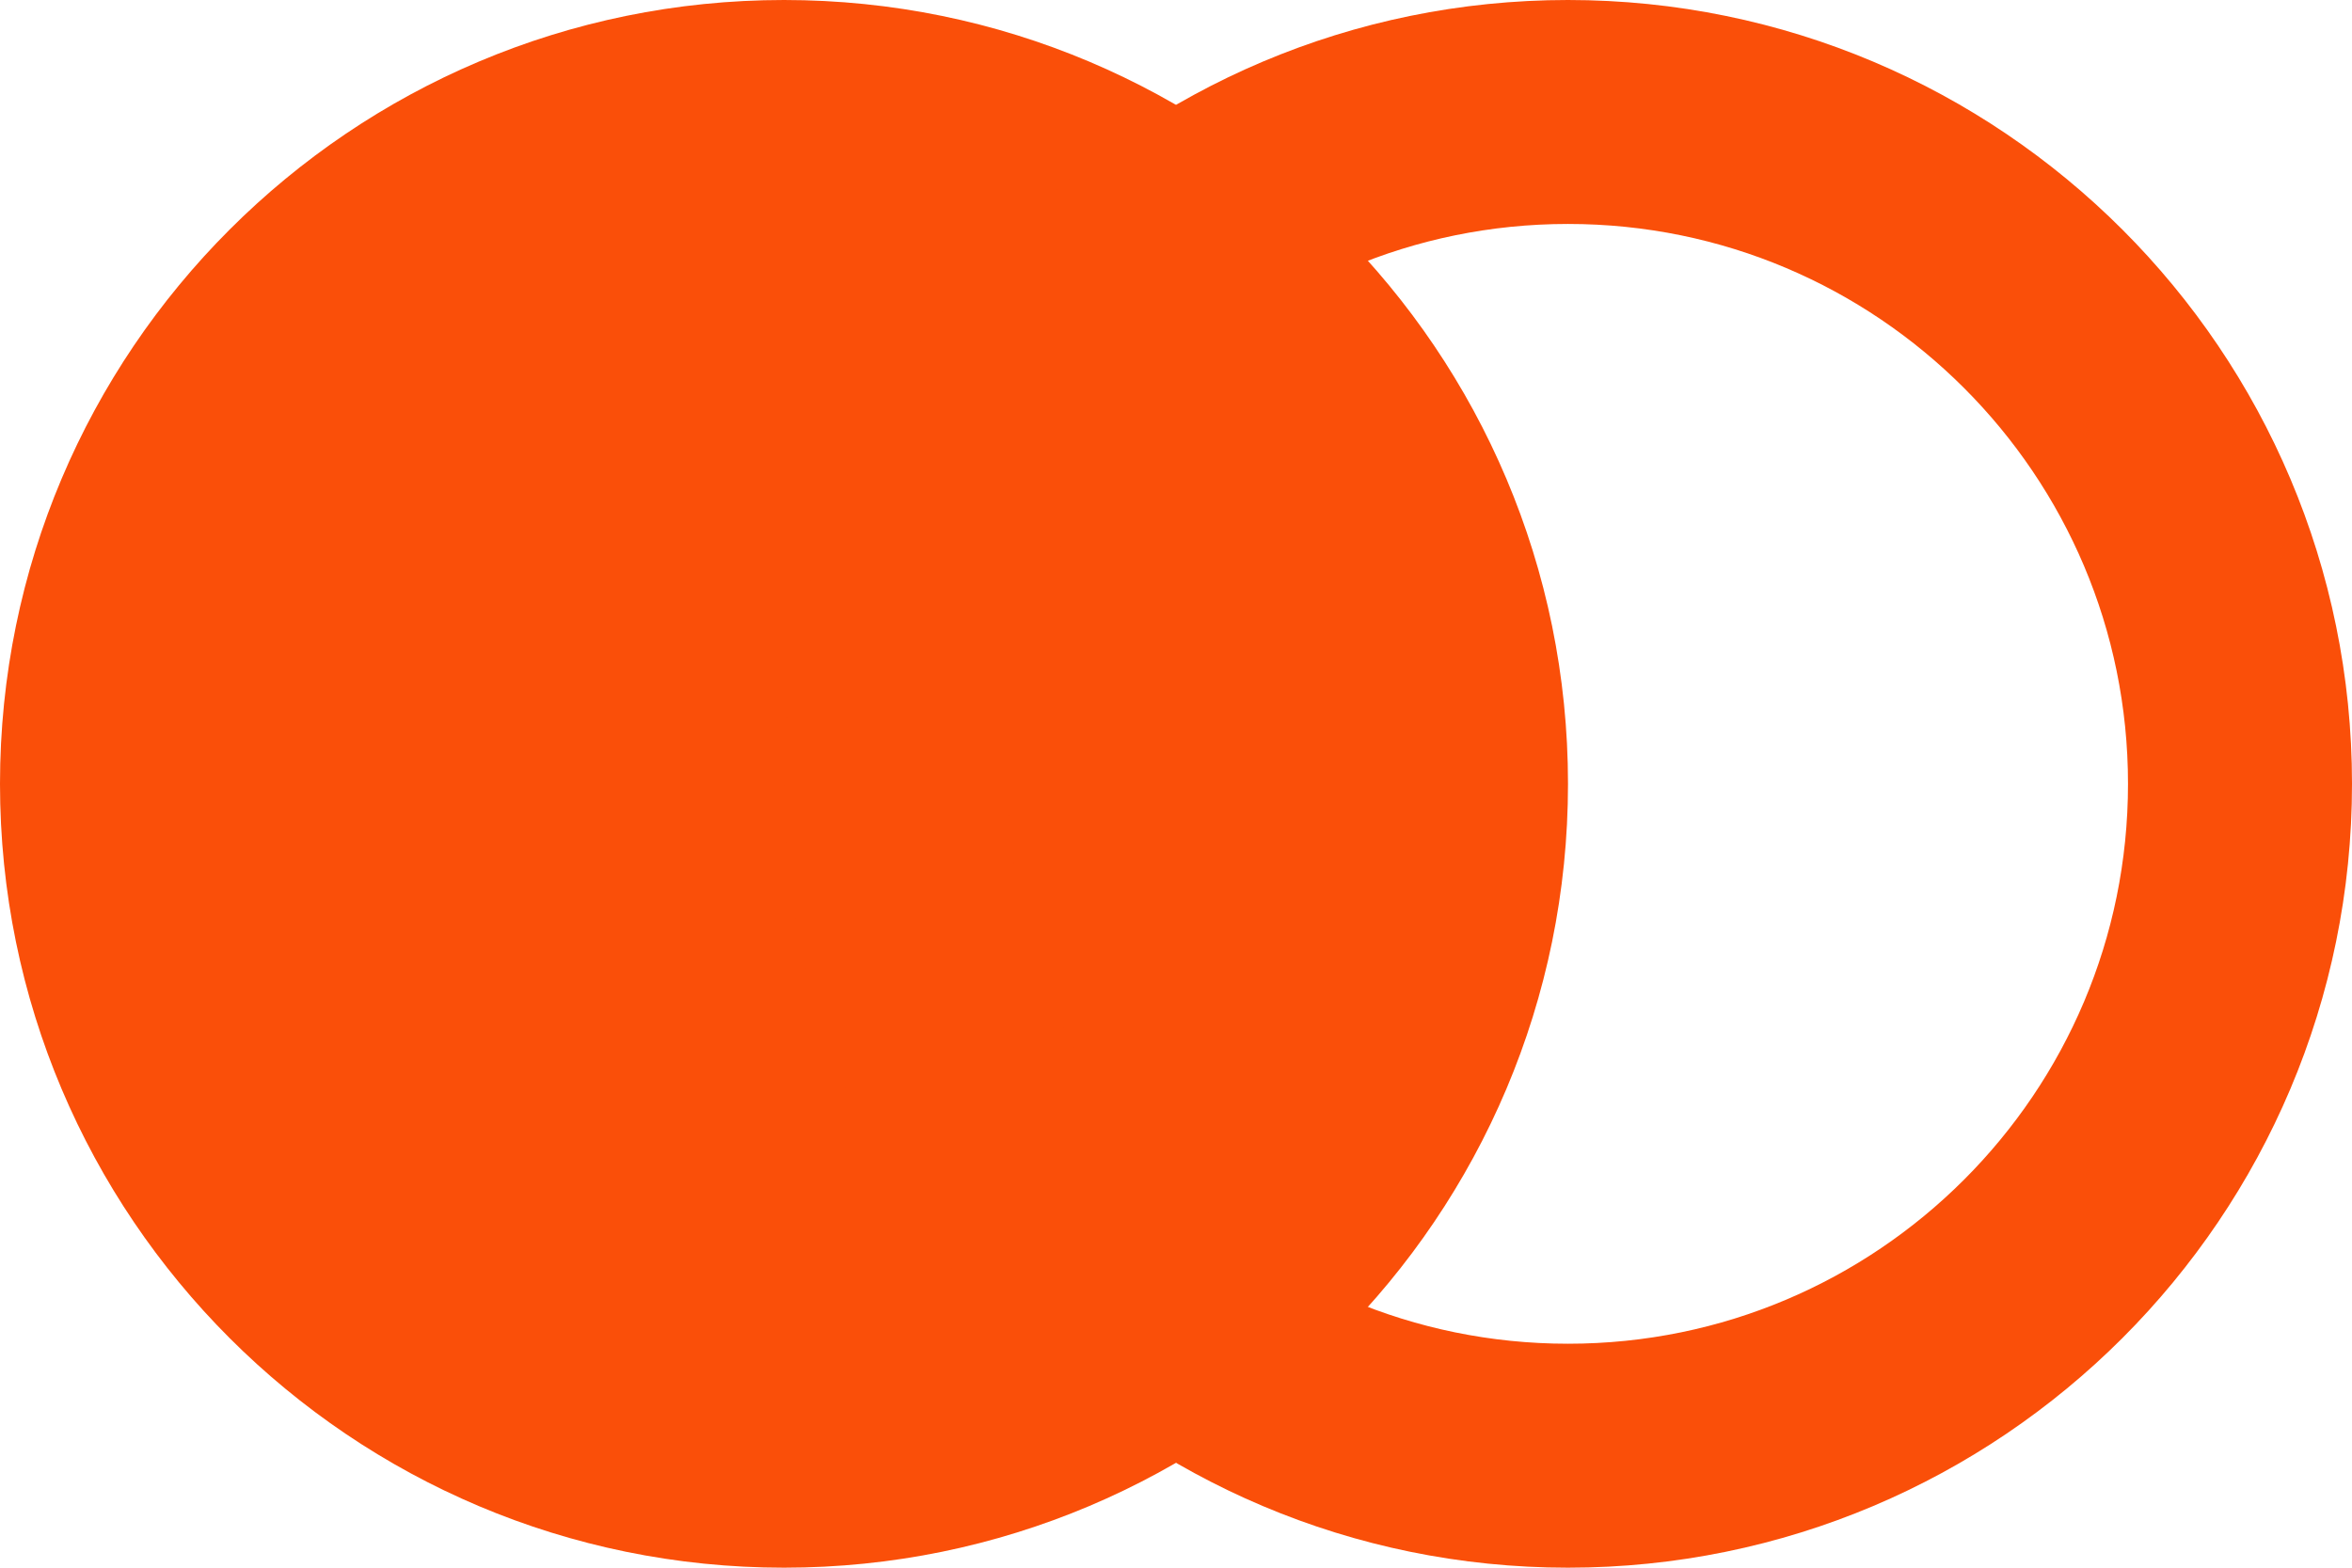
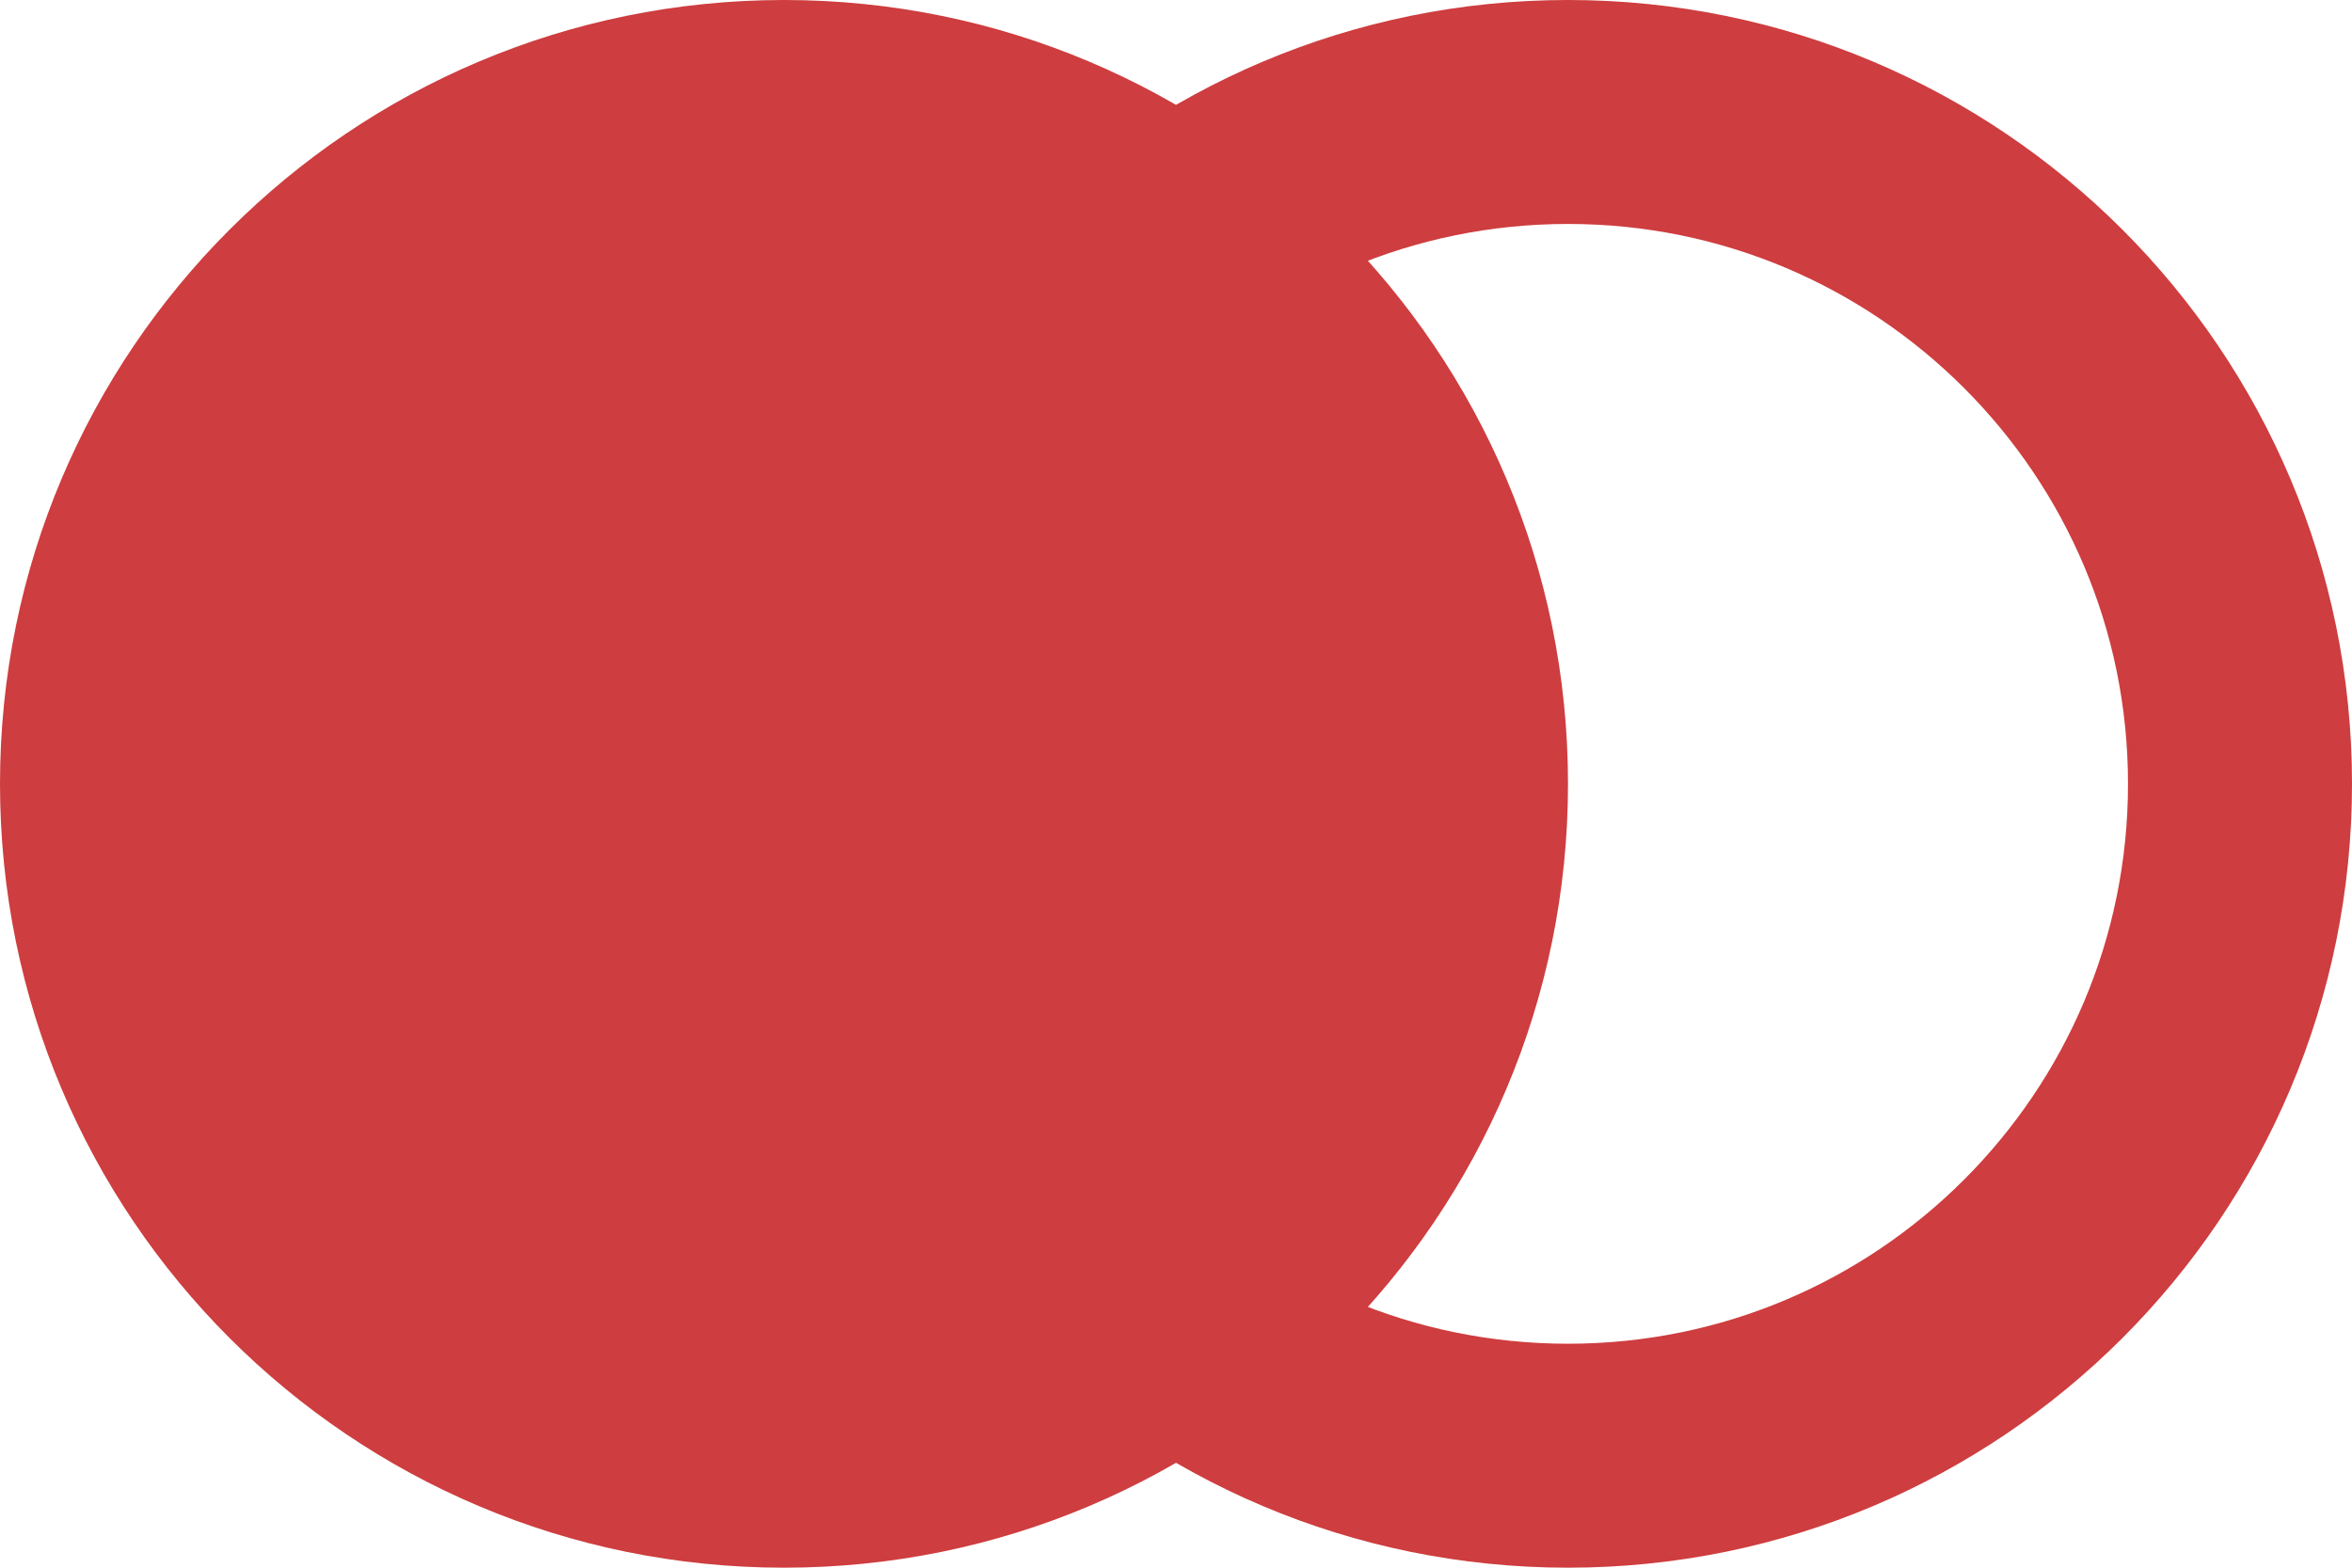
- <svg xmlns="http://www.w3.org/2000/svg" width="21" height="14" viewBox="0 0 21 14" fill="none">
-   <circle cx="7" cy="7" r="7" fill="#FA4F09" />
-   <circle cx="14" cy="7" r="6" stroke="#FA4F09" stroke-width="2" />
+ <svg xmlns="http://www.w3.org/2000/svg" version="1.1" id="Layer_1" x="0px" y="0px" width="21px" height="14px" viewBox="0 0 21 14" enable-background="new 0 0 21 14" xml:space="preserve">
+   <circle fill="#CE3D3F" cx="7" cy="7" r="7" />
+   <circle fill="none" stroke="#CE3D3F" stroke-width="2" cx="14" cy="7" r="6" />
</svg>
